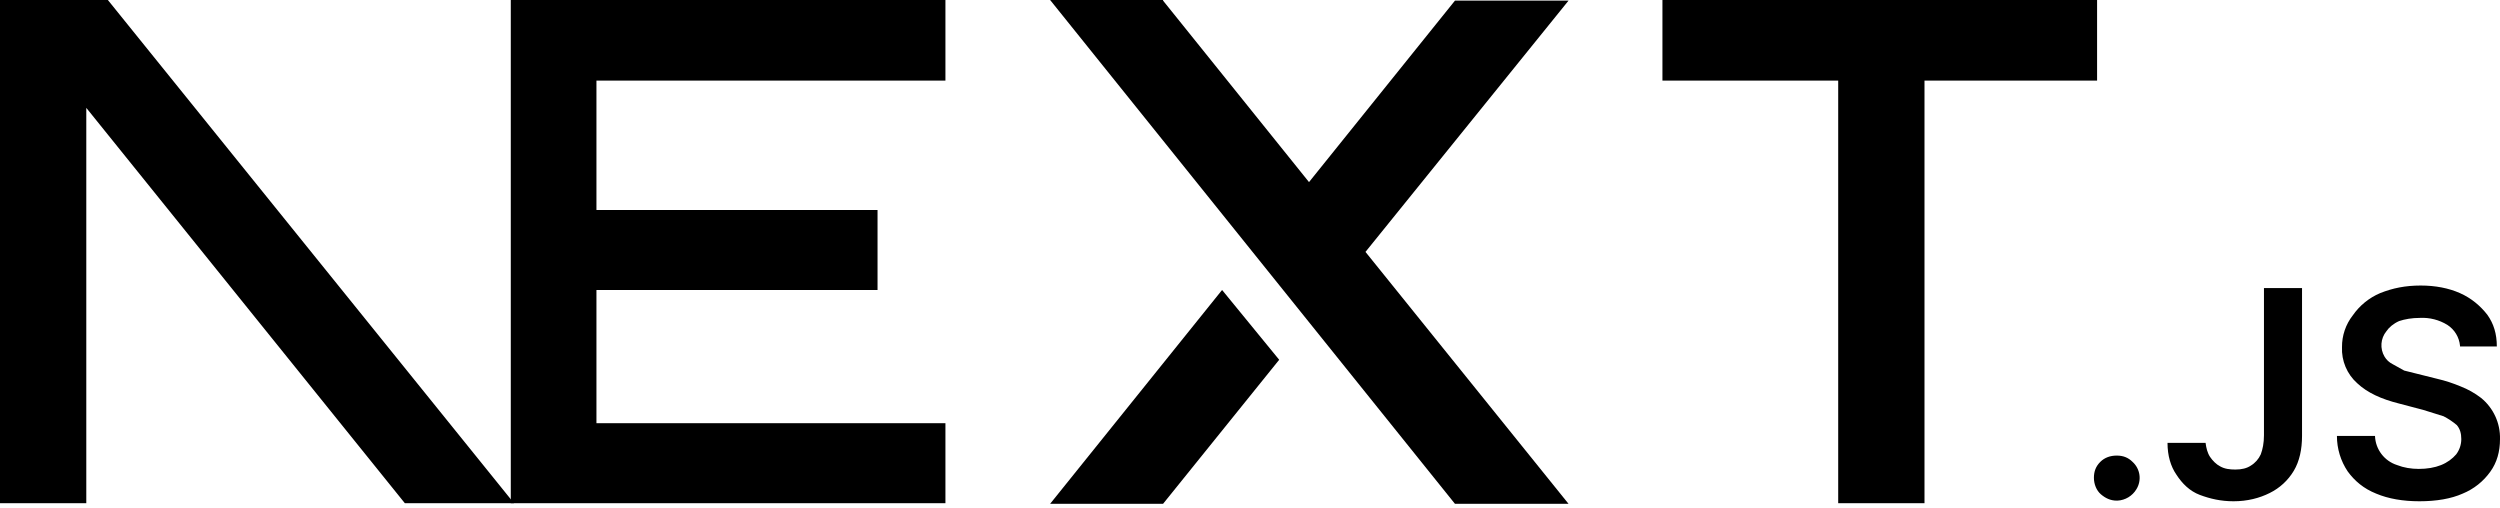
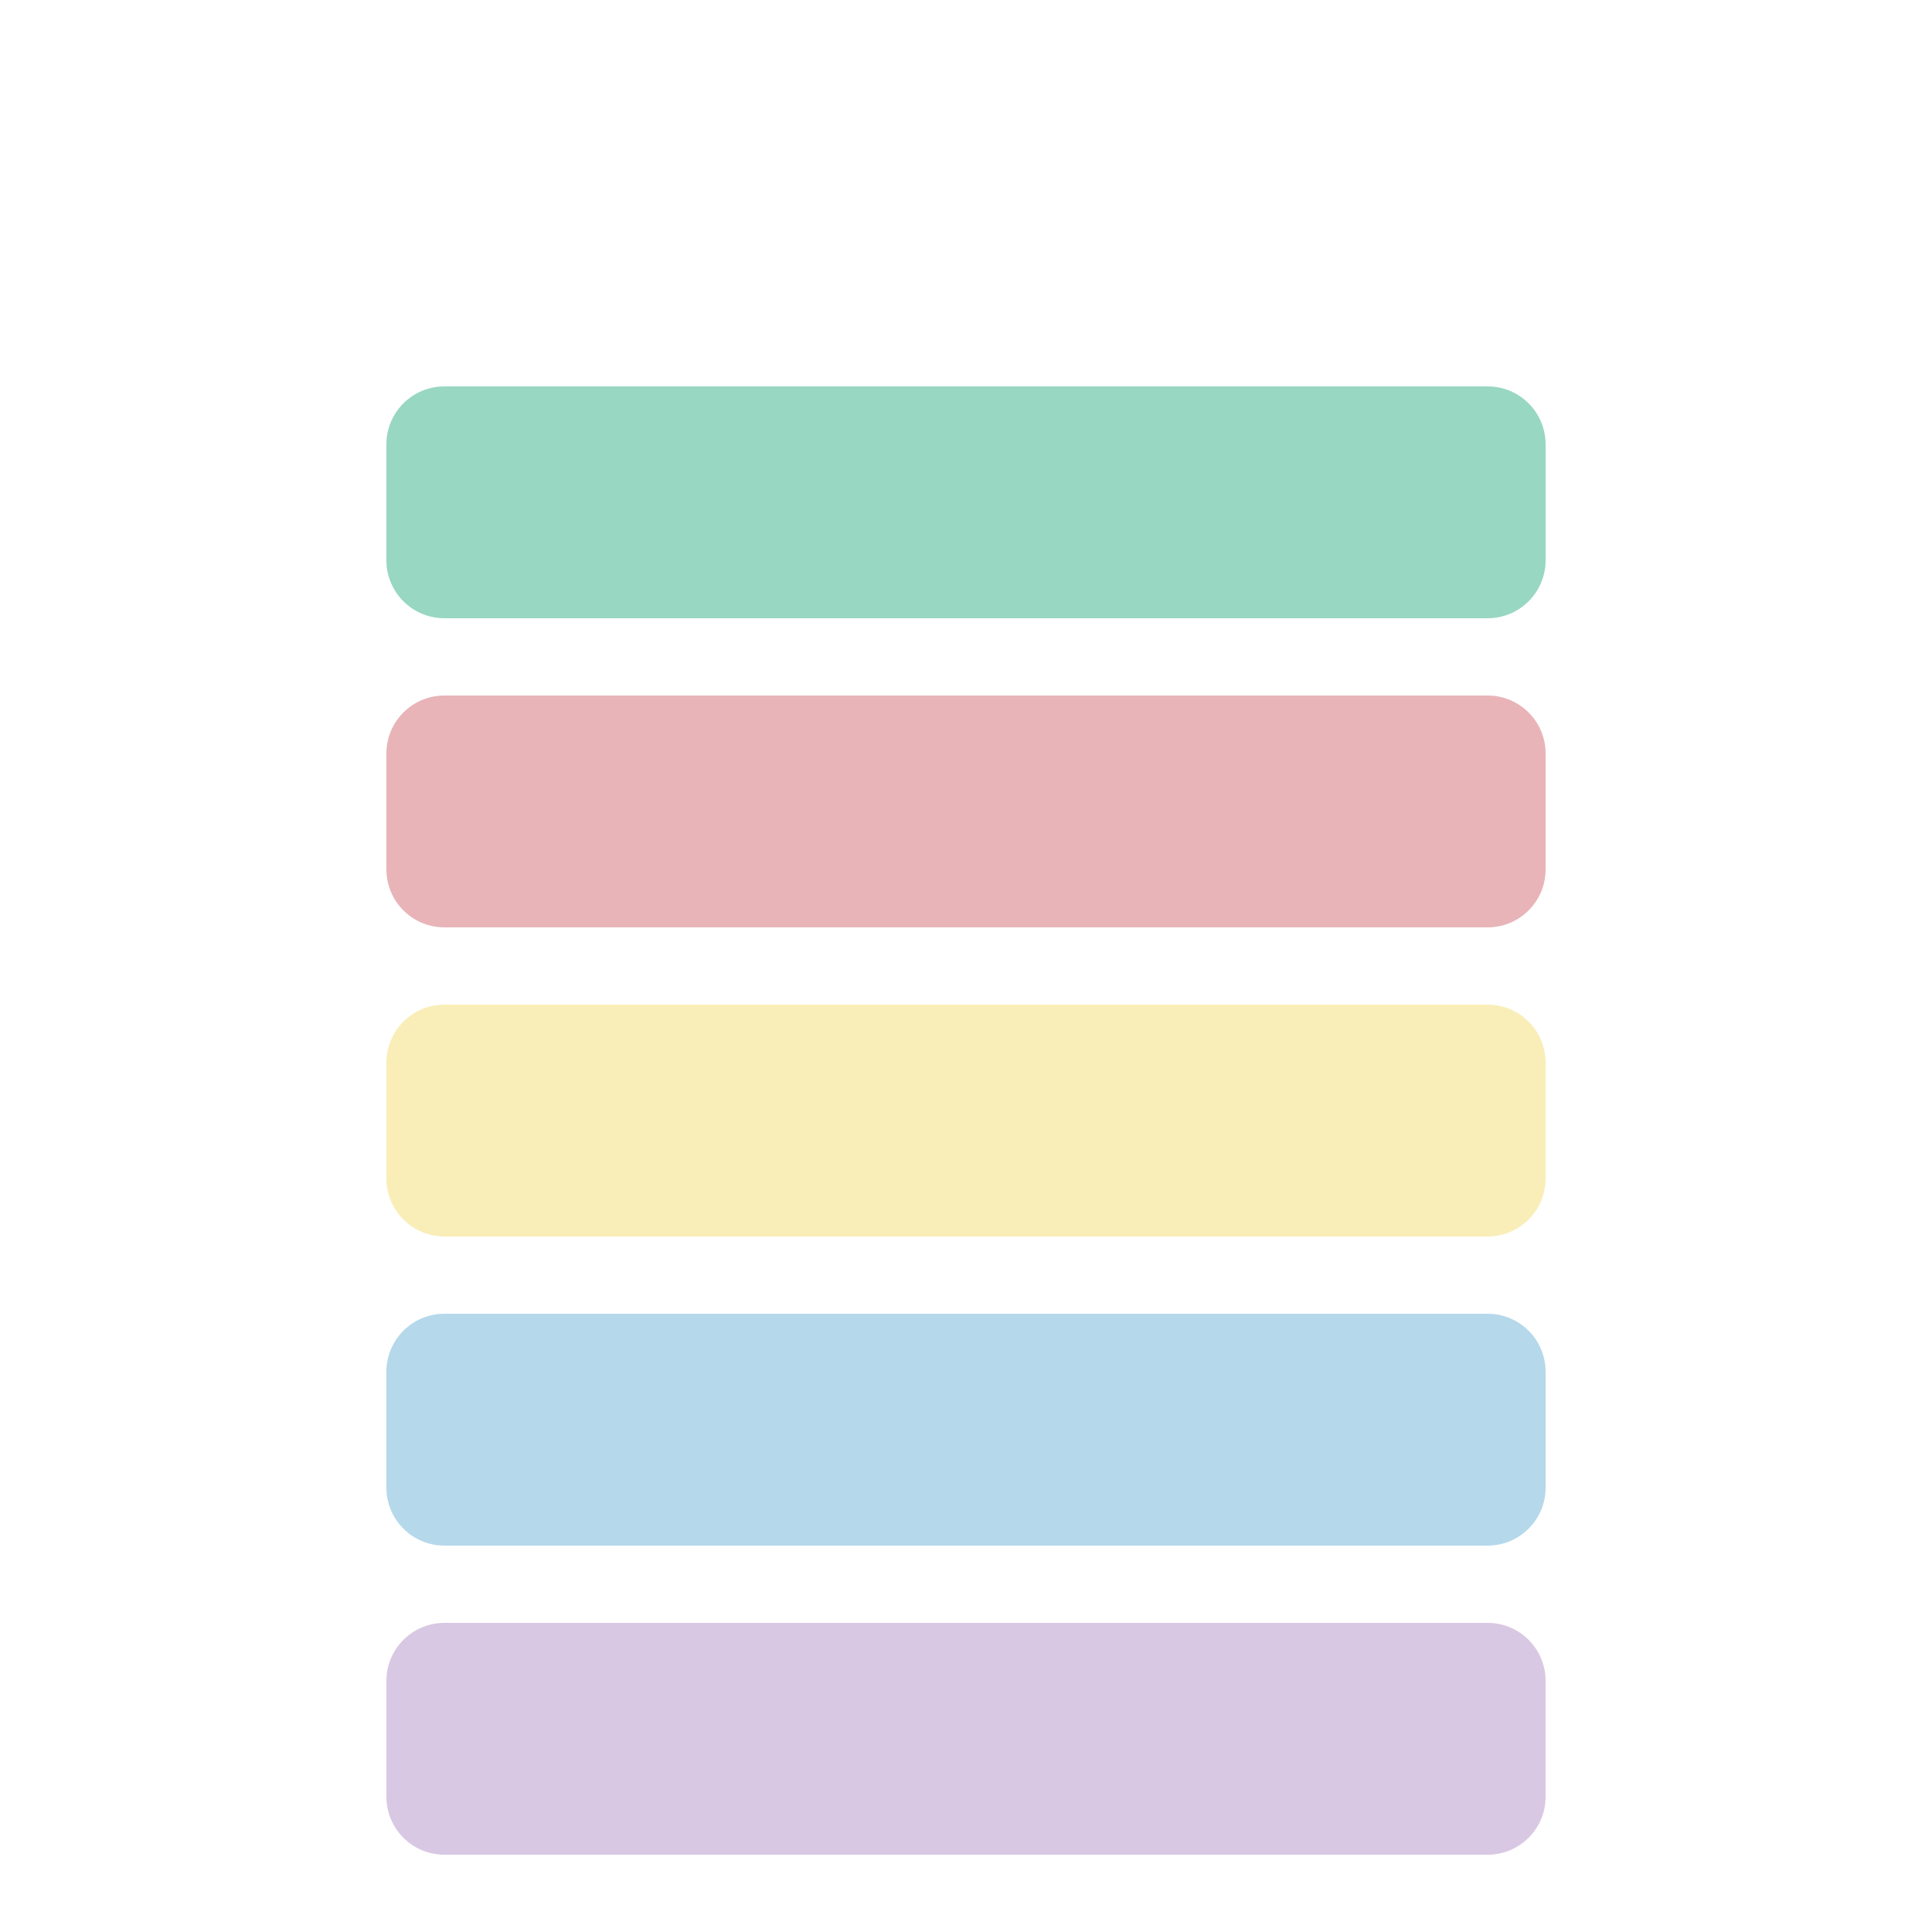
- <svg xmlns="http://www.w3.org/2000/svg" fill="none" viewBox="0 0 394 80">
-   <path fill="#000" d="M262 0h68.5v12.7h-27.2v66.6h-13.6V12.7H262V0ZM149 0v12.7H94v20.4h44.3v12.6H94v21h55v12.6H80.5V0h68.7zm34.3 0h-17.8l63.8 79.4h17.9l-32-39.7 32-39.6h-17.9l-23 28.6-23-28.6zm18.3 56.7-9-11-27.1 33.7h17.8l18.3-22.7z" />
-   <path fill="#000" d="M81 79.3 17 0H0v79.3h13.6V17l50.2 62.3H81Zm252.6-.4c-1 0-1.8-.4-2.5-1s-1.1-1.6-1.1-2.6.3-1.8 1-2.5 1.6-1 2.6-1 1.8.3 2.5 1a3.4 3.4 0 0 1 .6 4.3 3.7 3.7 0 0 1-3 1.8zm23.2-33.5h6v23.3c0 2.1-.4 4-1.3 5.5a9.1 9.1 0 0 1-3.8 3.5c-1.6.8-3.5 1.3-5.7 1.3-2 0-3.7-.4-5.3-1s-2.8-1.8-3.7-3.2c-.9-1.3-1.4-3-1.4-5h6c.1.8.3 1.6.7 2.2s1 1.2 1.6 1.5c.7.4 1.5.5 2.4.5 1 0 1.8-.2 2.4-.6a4 4 0 0 0 1.6-1.8c.3-.8.5-1.8.5-3V45.5zm30.9 9.1a4.4 4.4 0 0 0-2-3.3 7.5 7.5 0 0 0-4.3-1.1c-1.3 0-2.4.2-3.3.5-.9.4-1.6 1-2 1.6a3.5 3.5 0 0 0-.3 4c.3.5.7.9 1.3 1.2l1.8 1 2 .5 3.2.8c1.3.3 2.5.7 3.7 1.2a13 13 0 0 1 3.2 1.8 8.1 8.1 0 0 1 3 6.5c0 2-.5 3.7-1.5 5.1a10 10 0 0 1-4.4 3.5c-1.8.8-4.1 1.2-6.8 1.2-2.6 0-4.9-.4-6.8-1.2-2-.8-3.4-2-4.5-3.5a10 10 0 0 1-1.7-5.6h6a5 5 0 0 0 3.5 4.6c1 .4 2.2.6 3.4.6 1.3 0 2.5-.2 3.5-.6 1-.4 1.8-1 2.4-1.7a4 4 0 0 0 .8-2.4c0-.9-.2-1.6-.7-2.2a11 11 0 0 0-2.1-1.4l-3.2-1-3.8-1c-2.8-.7-5-1.7-6.6-3.2a7.2 7.2 0 0 1-2.4-5.7 8 8 0 0 1 1.7-5 10 10 0 0 1 4.3-3.5c2-.8 4-1.2 6.4-1.2 2.3 0 4.4.4 6.2 1.2 1.8.8 3.2 2 4.3 3.4 1 1.4 1.5 3 1.5 5h-5.8z" />
+ <svg xmlns="http://www.w3.org/2000/svg" viewBox="0 0 200 200">
+   <rect x="40" y="40" width="120" height="24" rx="6" ry="6" fill="#98d7c2" />
+   <rect x="40" y="72" width="120" height="24" rx="6" ry="6" fill="#e8b4b8" />
+   <rect x="40" y="104" width="120" height="24" rx="6" ry="6" fill="#f9eeb8" />
+   <rect x="40" y="136" width="120" height="24" rx="6" ry="6" fill="#b5d8eb" />
+   <rect x="40" y="168" width="120" height="24" rx="6" ry="6" fill="#d9c8e3" />
</svg>
